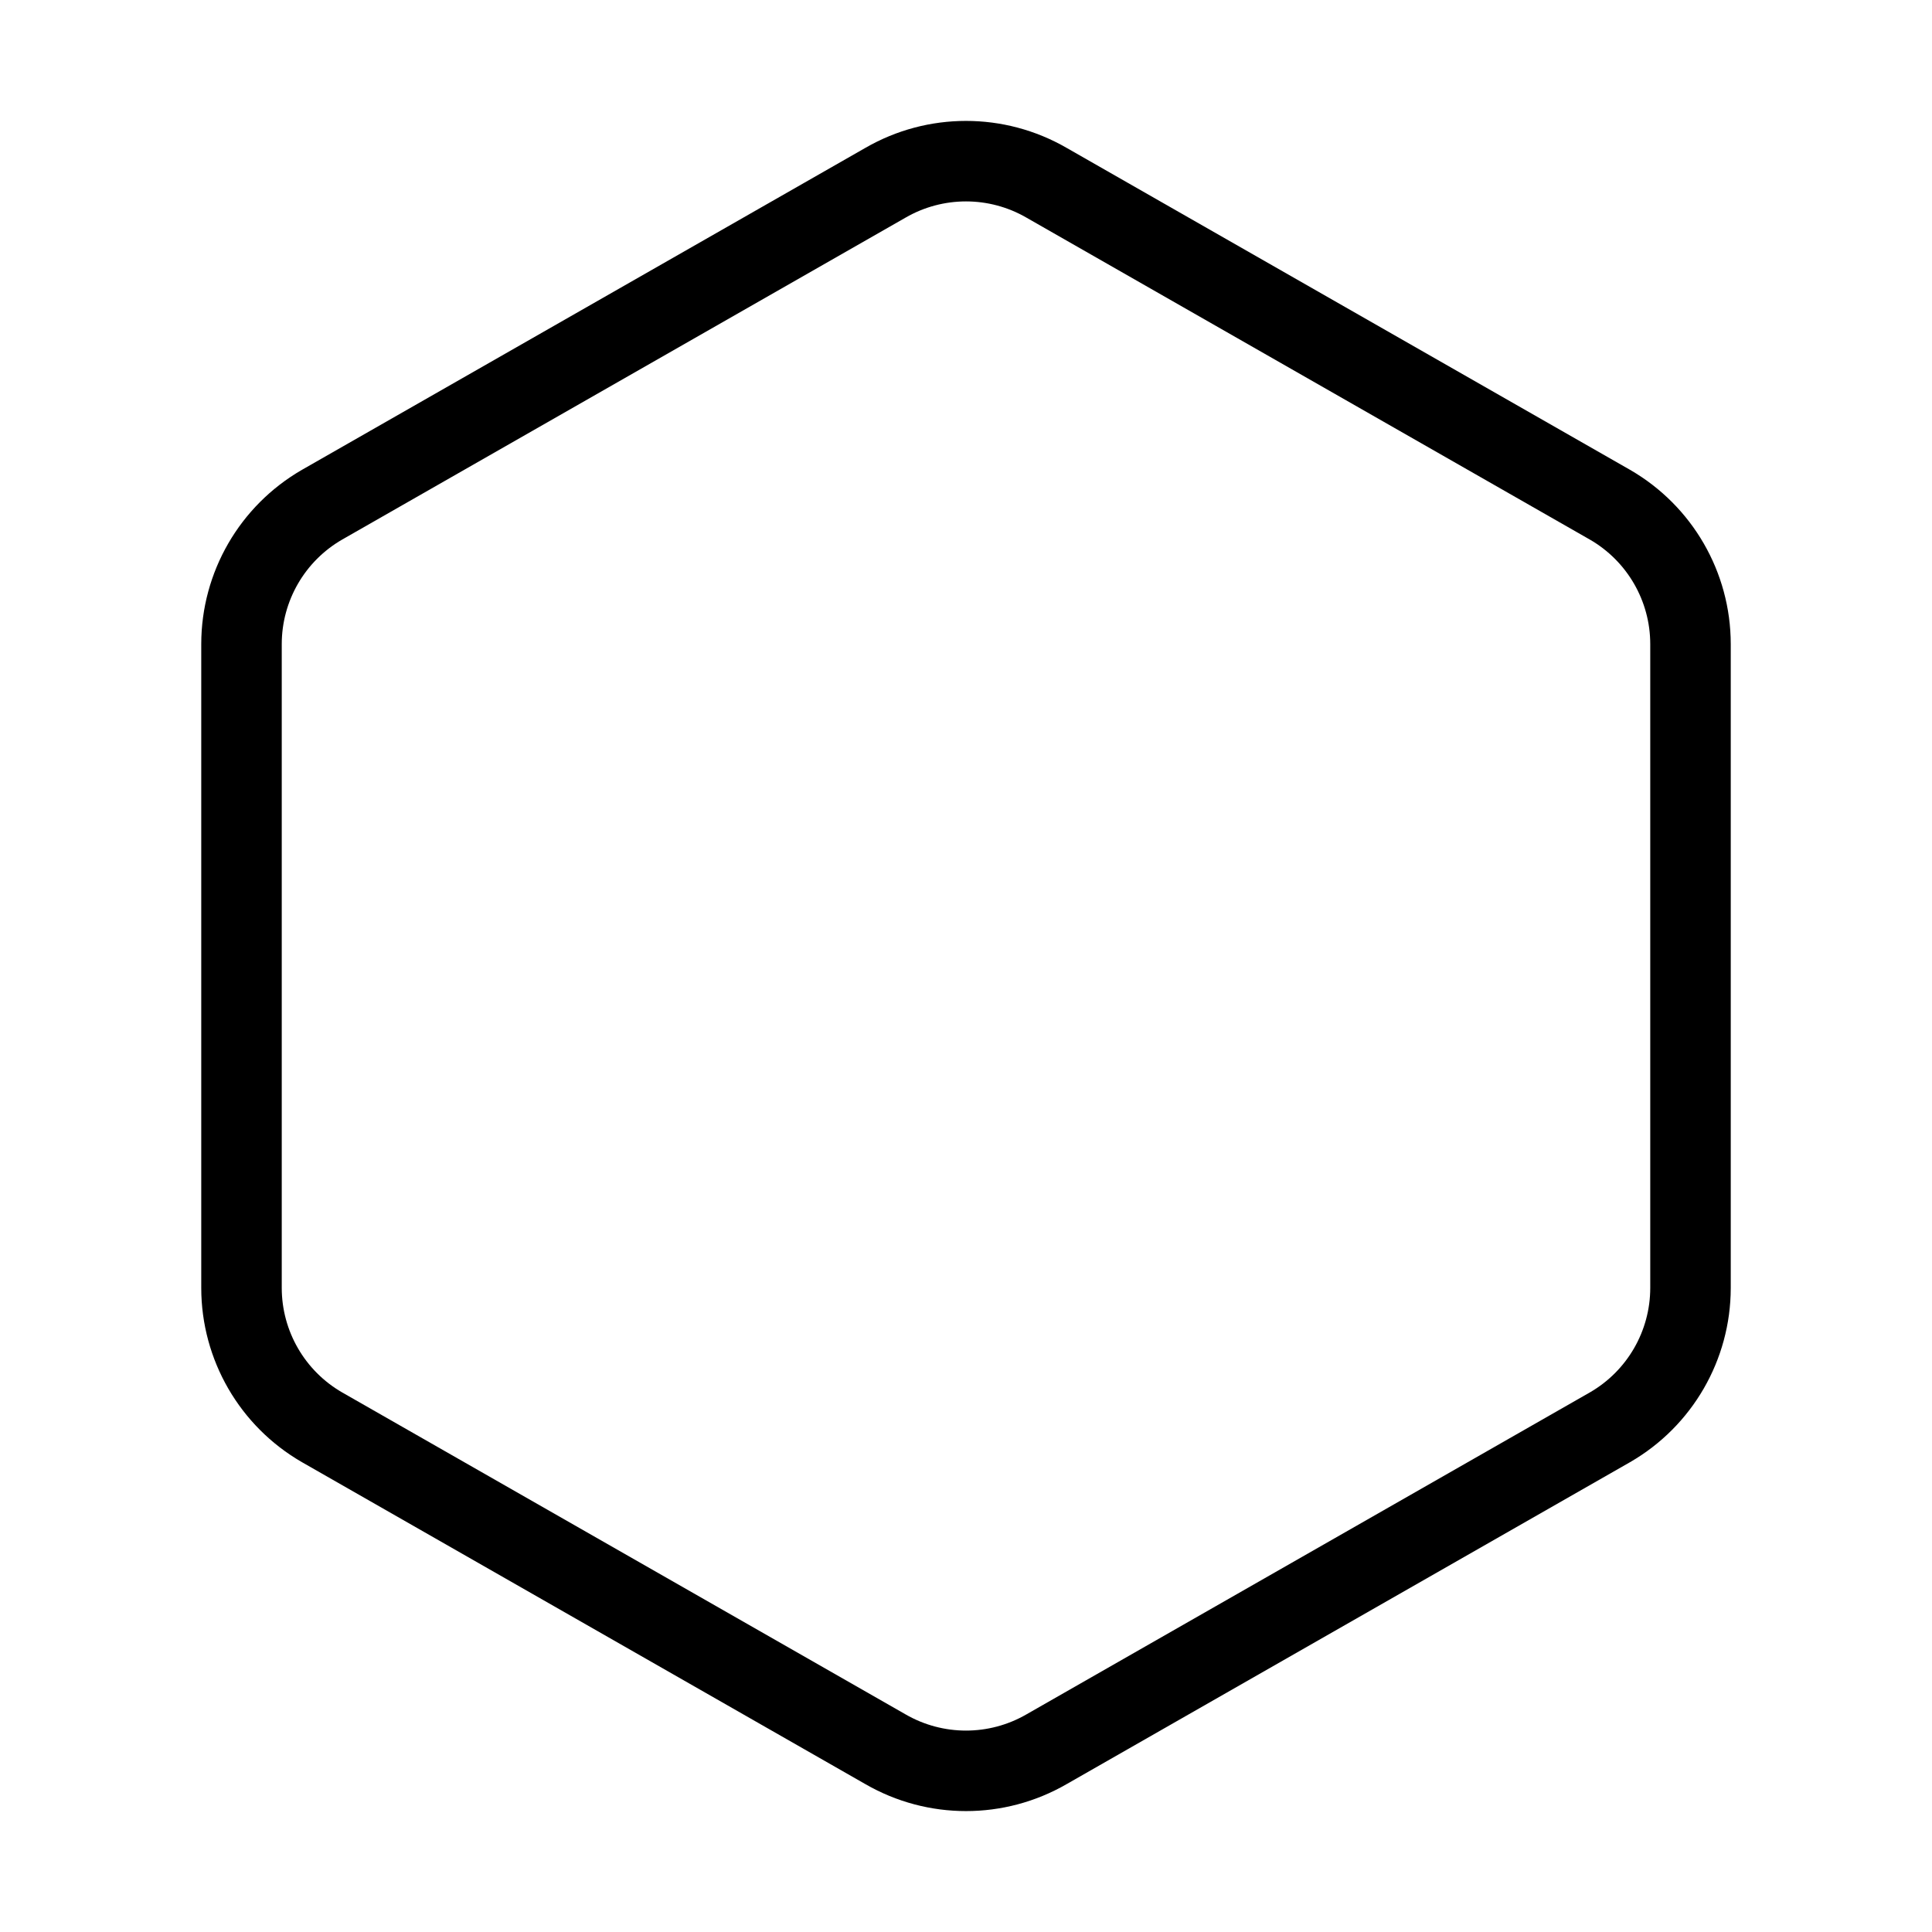
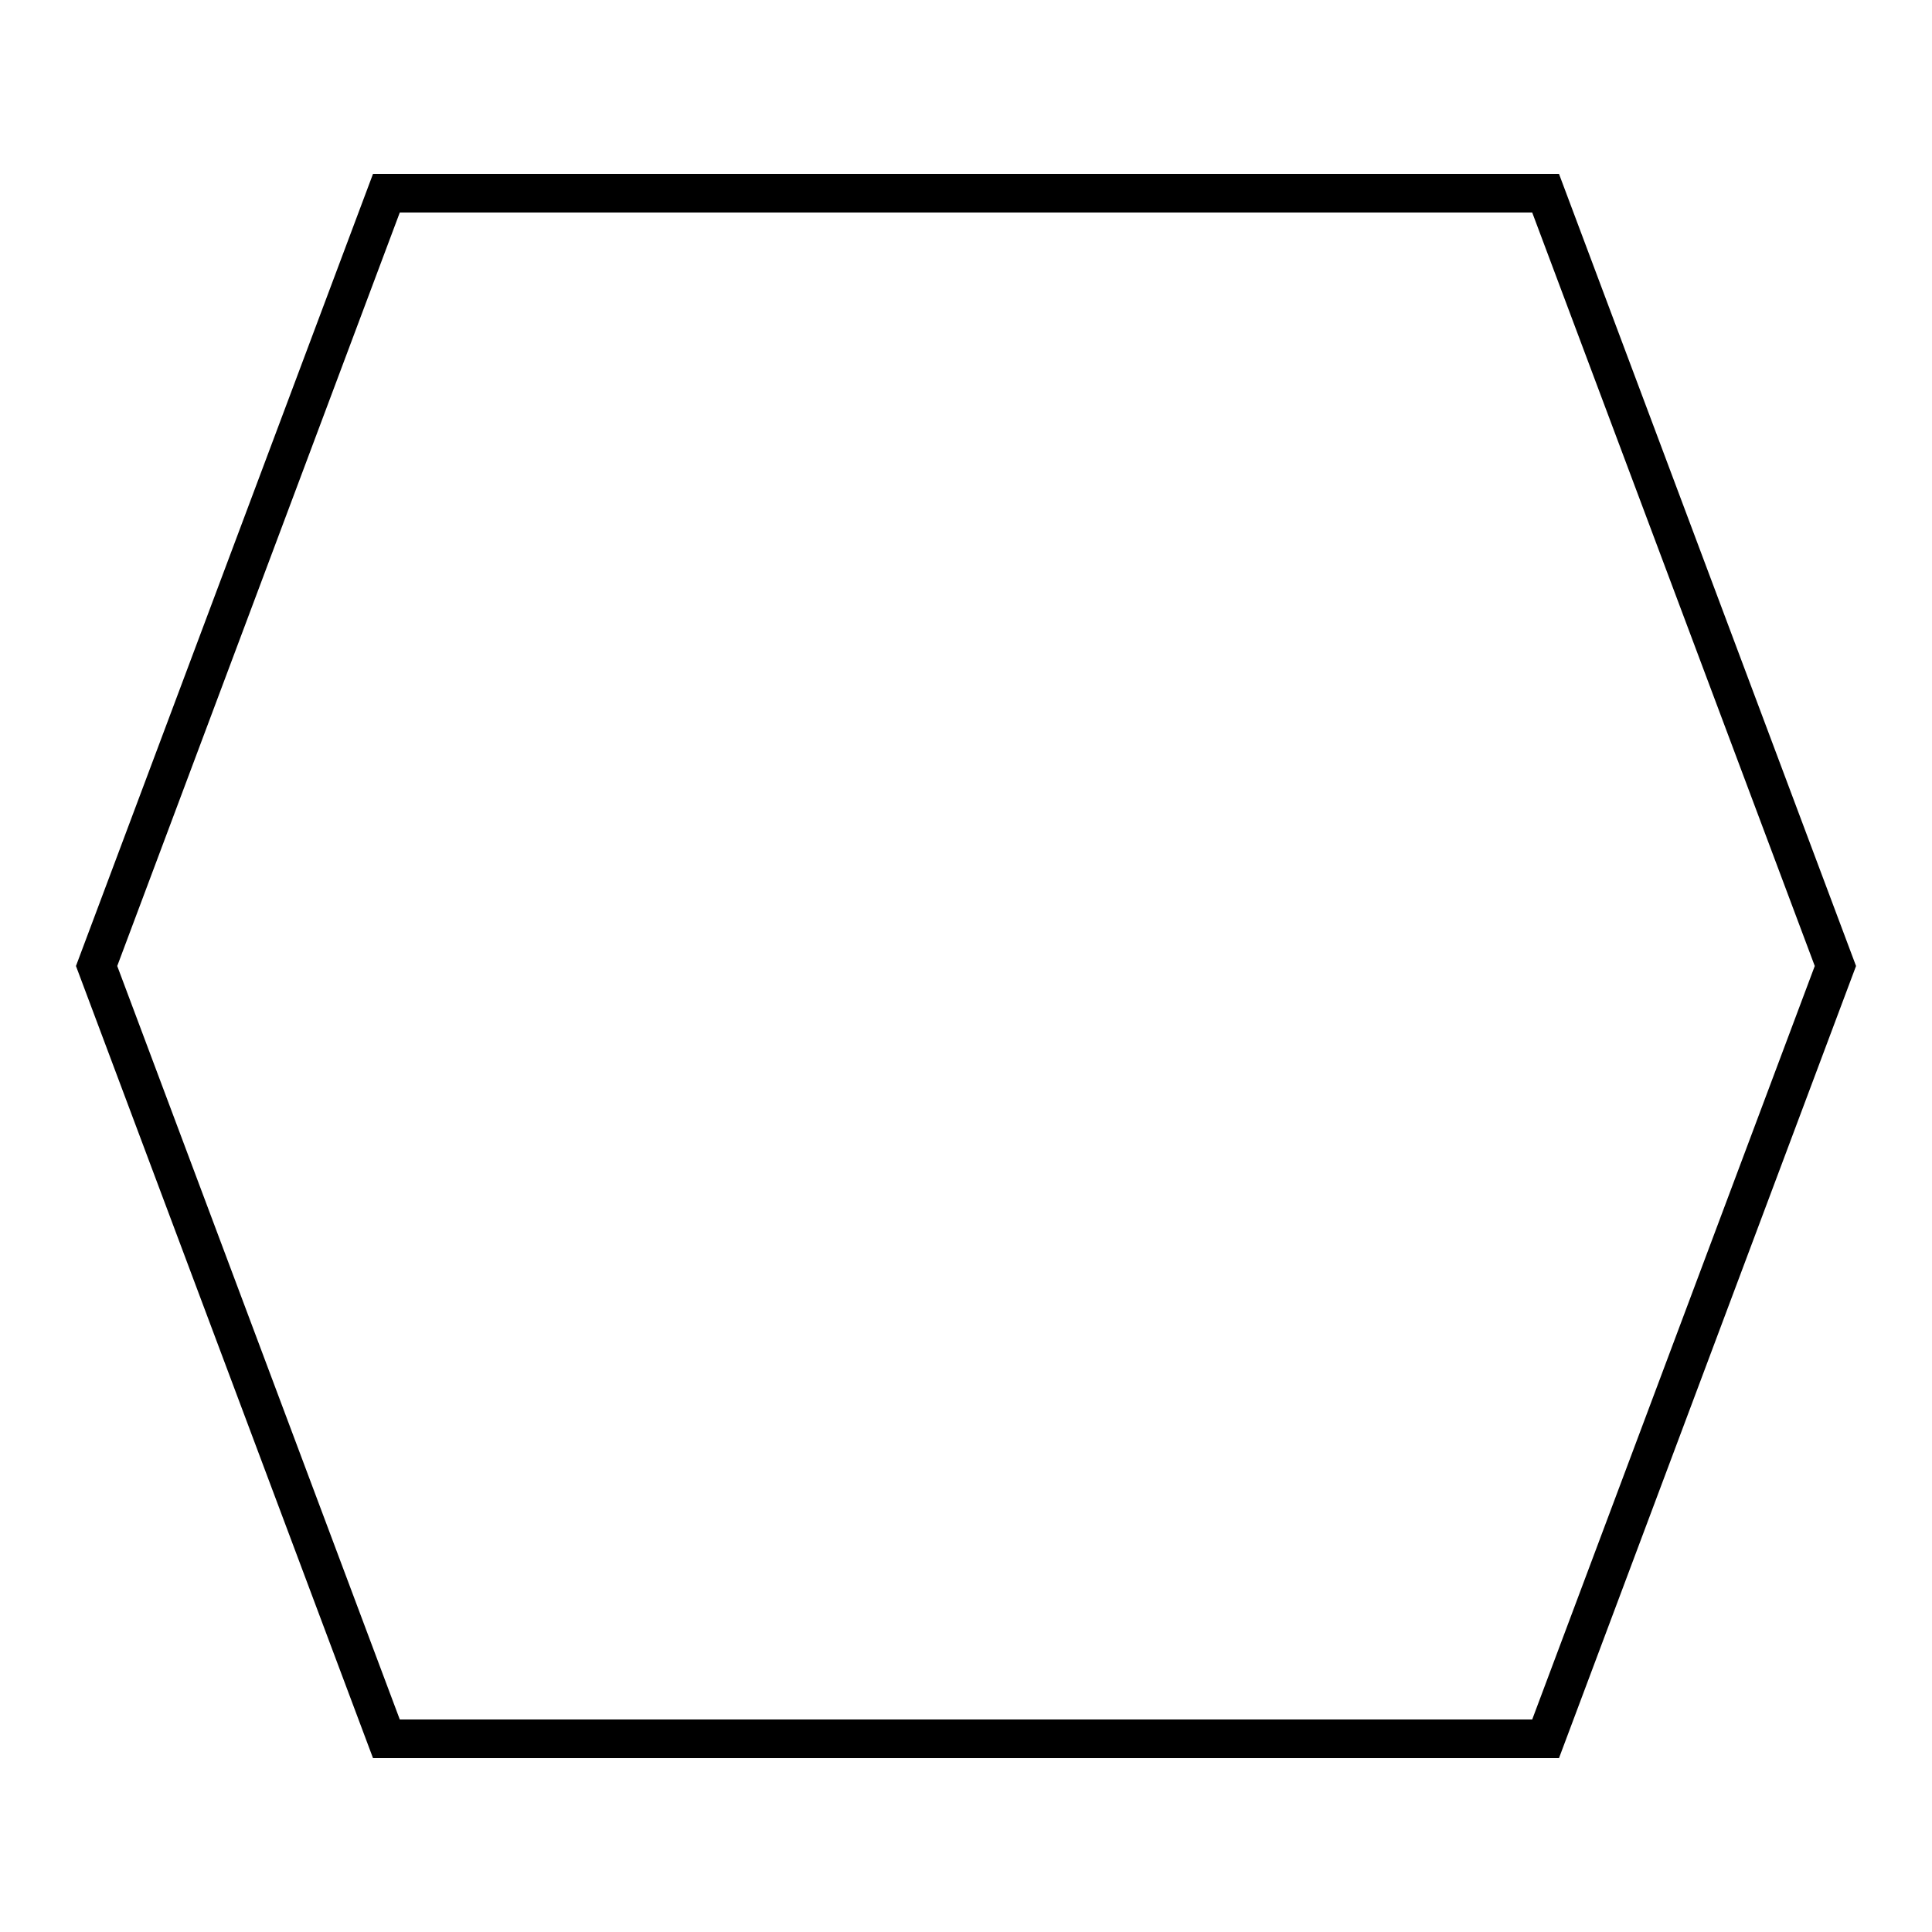
- <svg xmlns="http://www.w3.org/2000/svg" width="24" height="24" viewBox="0 0 24 24" fill="none" stroke="currentColor" stroke-width="1" stroke-linecap="square" stroke-linejoin="miter">
-   <path d="M21 16V8a2 2 0 0 0-1-1.73l-7-4a2 2 0 0 0-2 0l-7 4A2 2 0 0 0 3 8v8a2 2 0 0 0 1 1.73l7 4a2 2 0 0 0 2 0l7-4A2 2 0 0 0 21 16z" />
+ <svg xmlns="http://www.w3.org/2000/svg" width="100%" height="100%" viewBox="0 0 100 100" fill="none" stroke="currentColor" stroke-width="2" stroke-linecap="square" stroke-linejoin="miter">
+   <polygon points="20 10 80 10 95 50 80 90 20 90 5 50" />
</svg>
